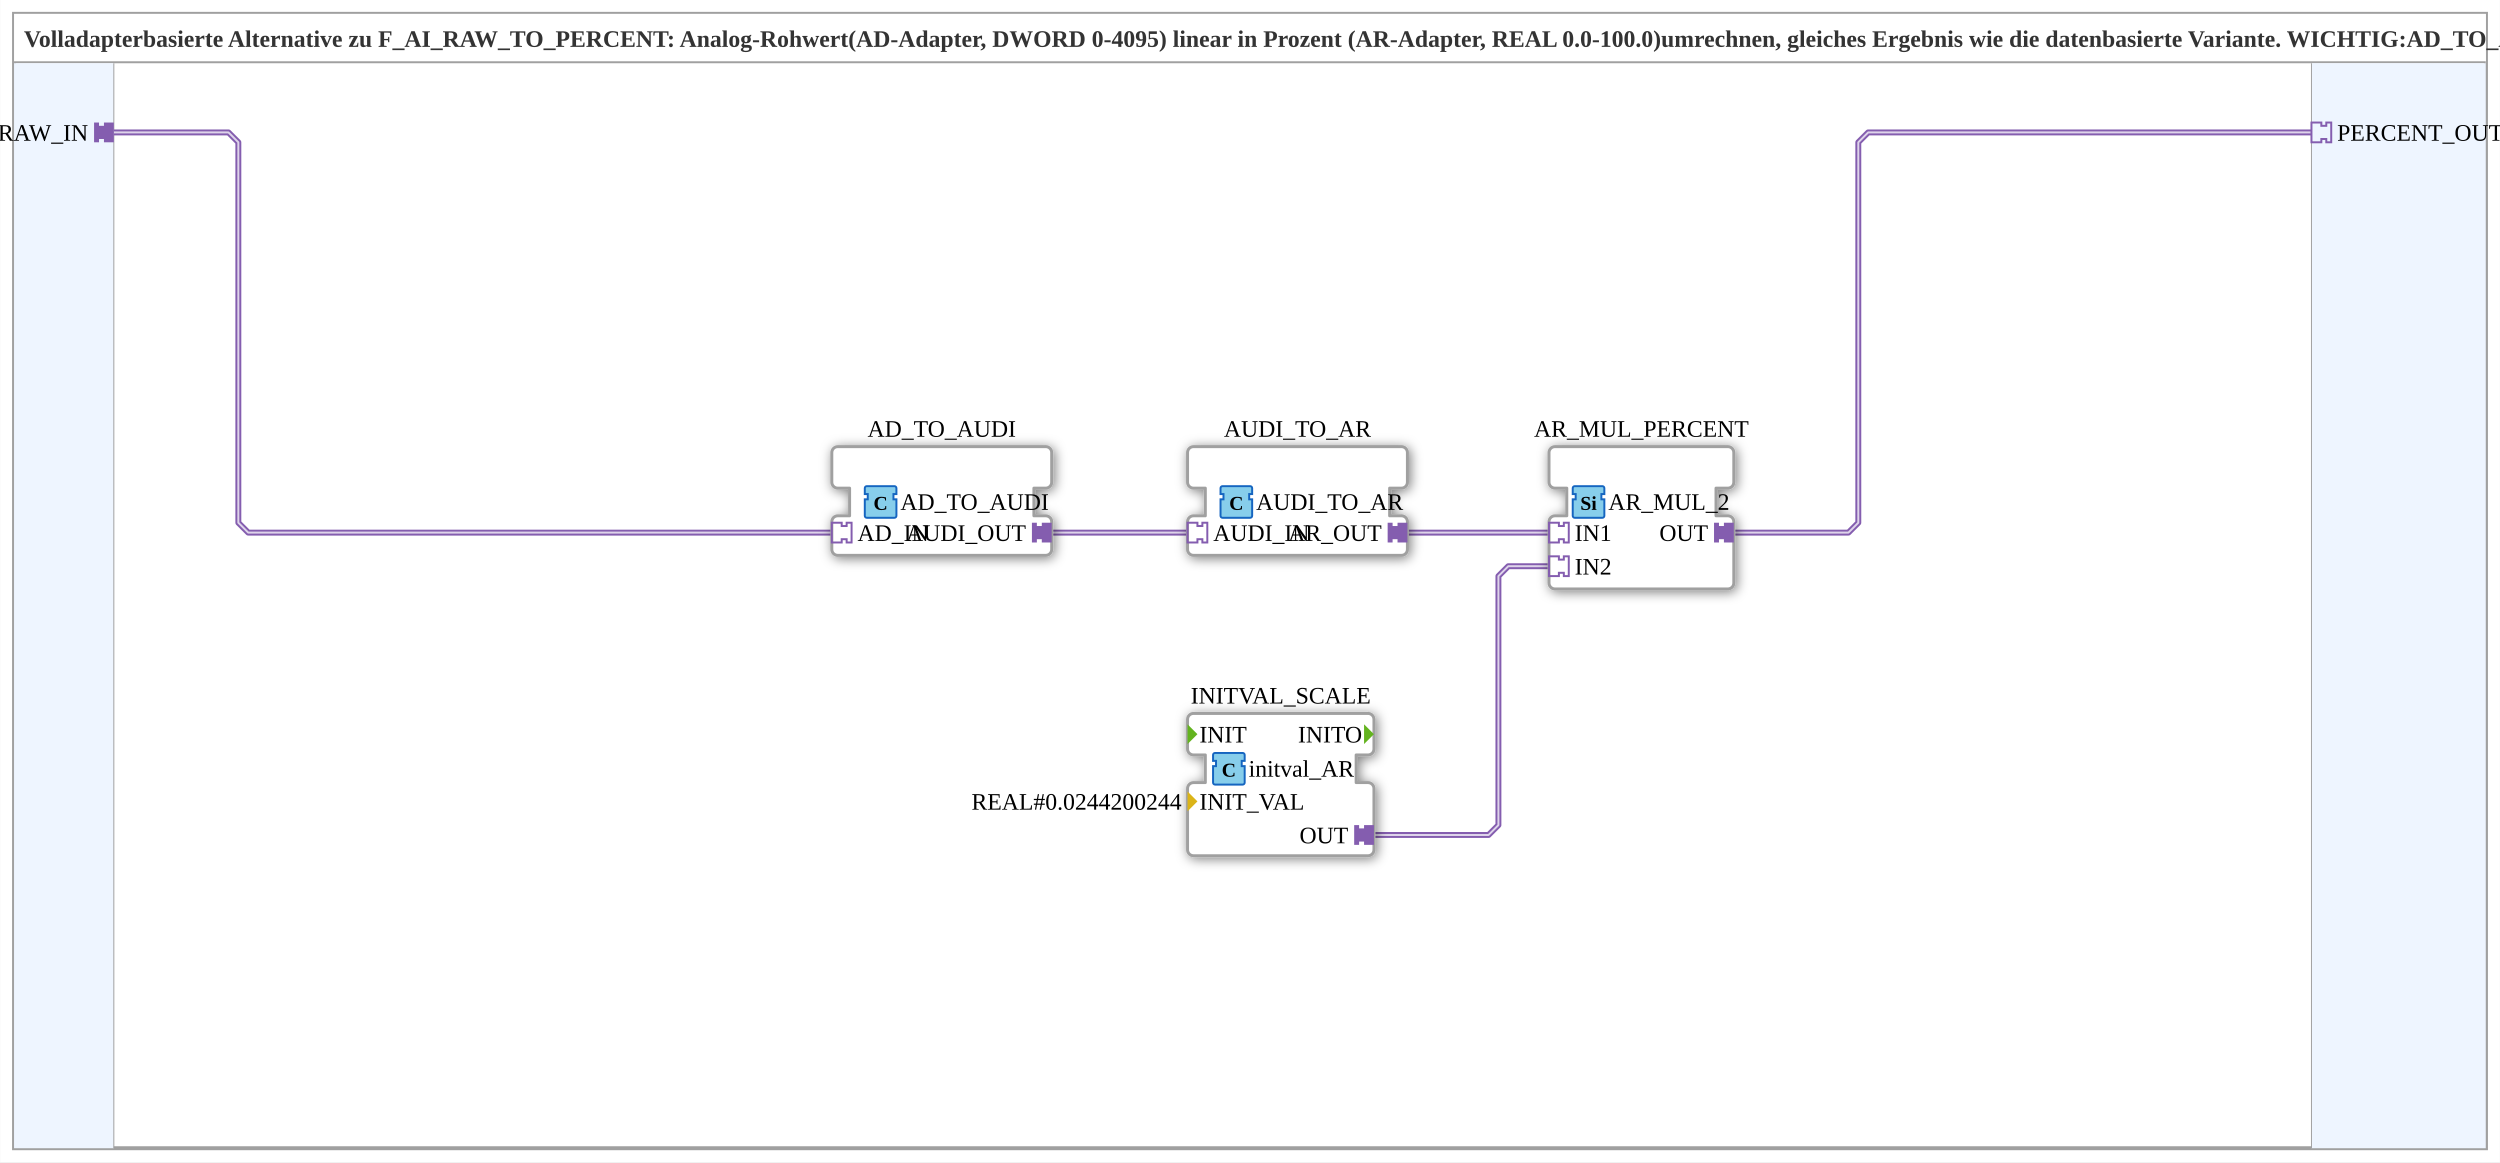
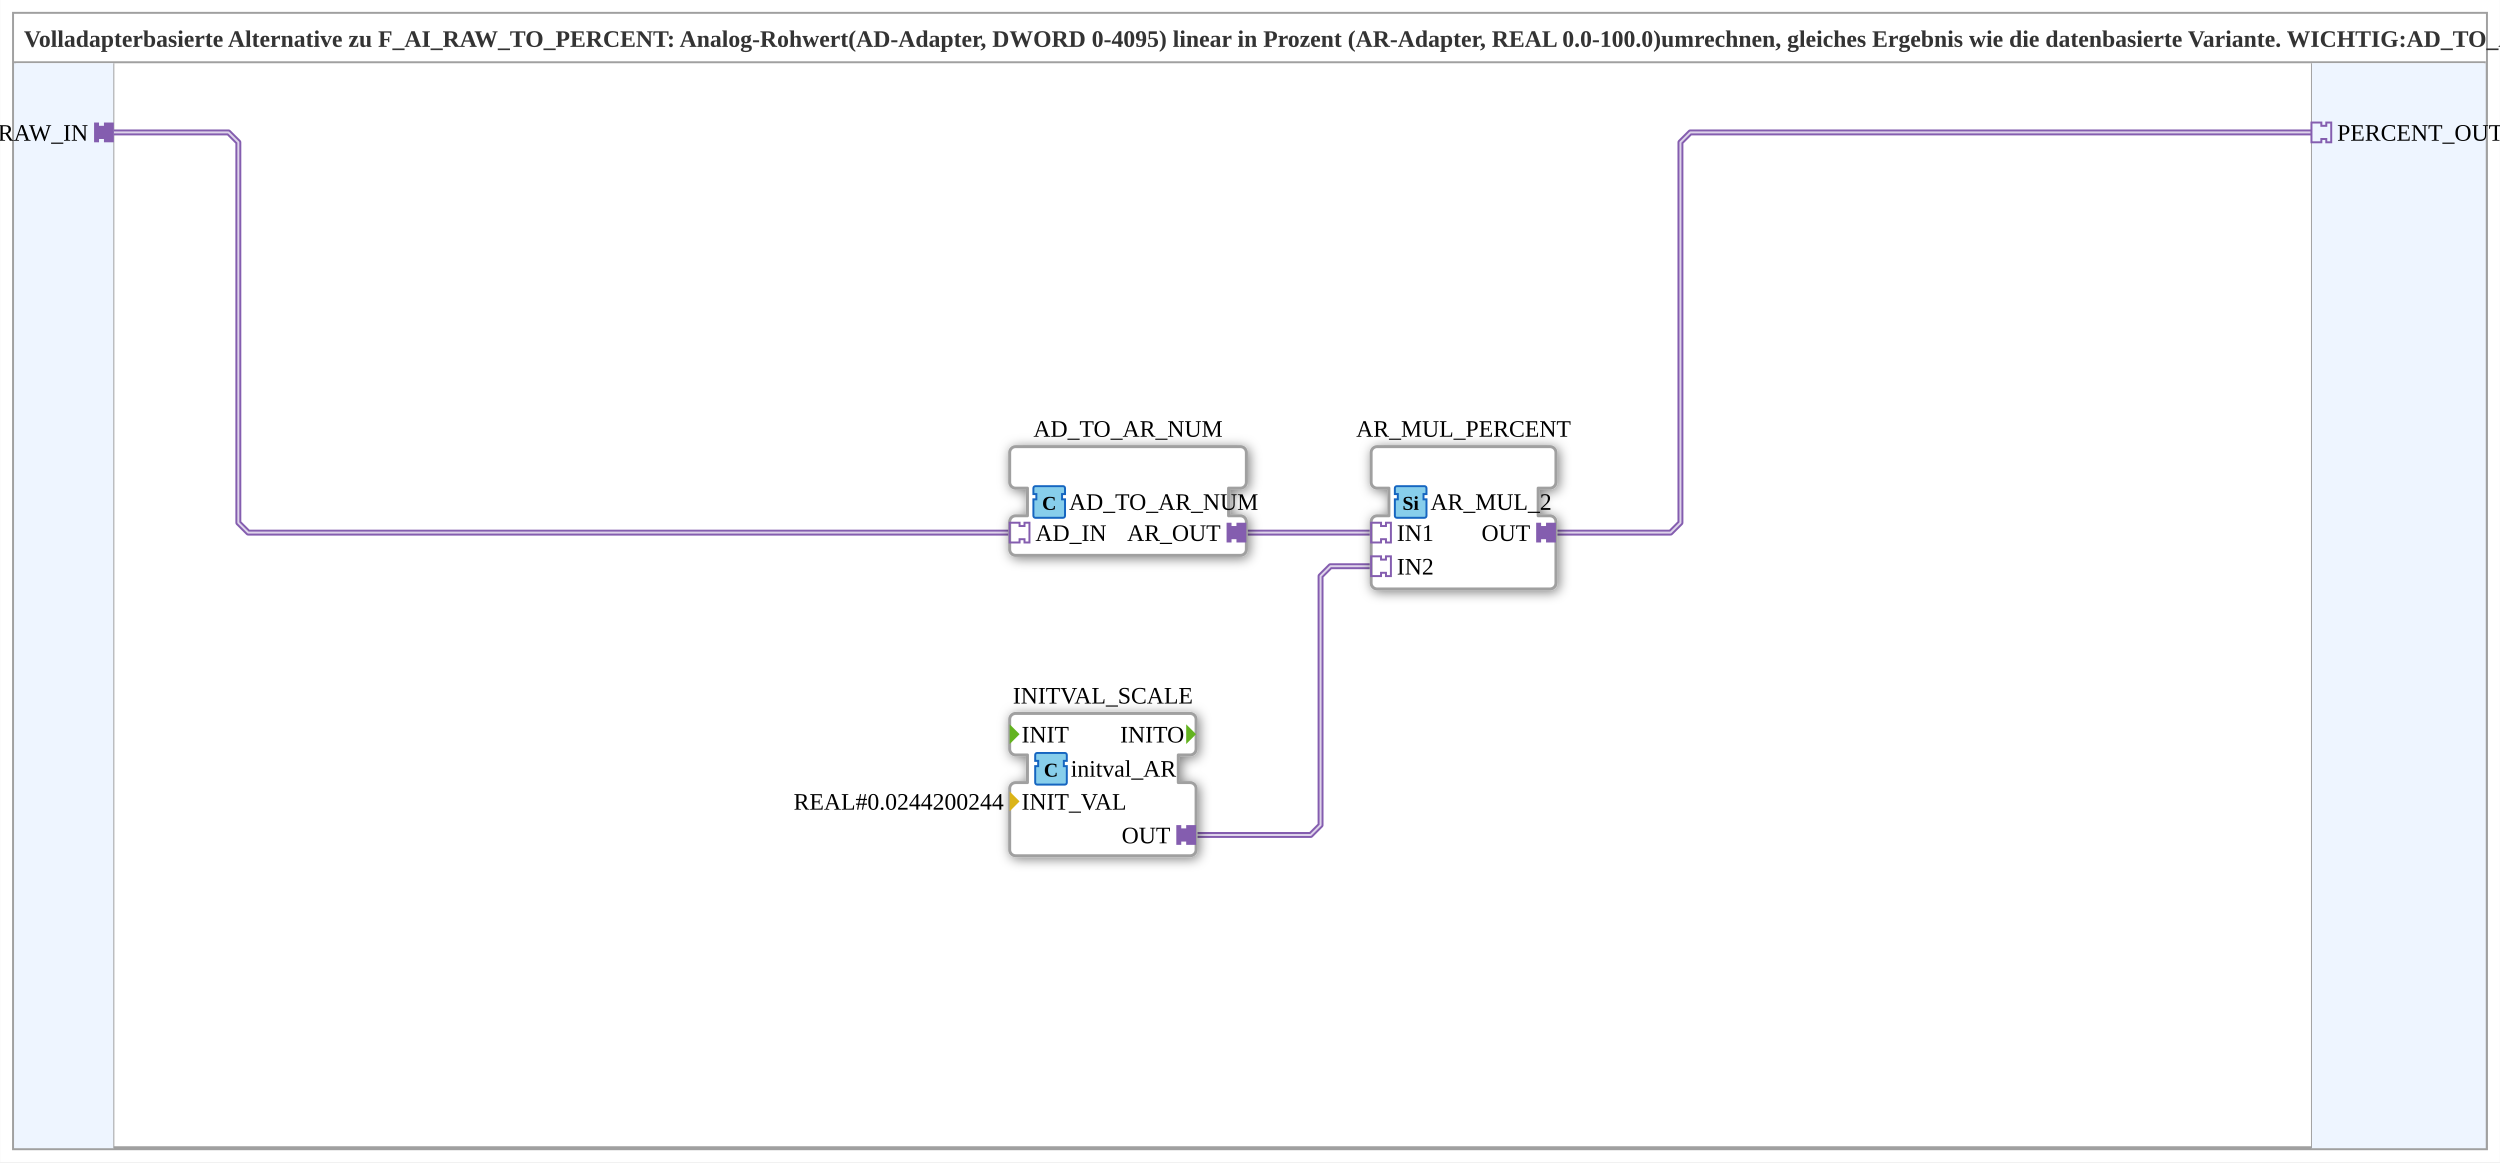
<svg xmlns="http://www.w3.org/2000/svg" viewBox="-17.5 -151.0 1264.8 588.0" width="1265" height="588">
  <style>
    @font-face {
      font-family: "TGL 0-17_std";
      src: local("TGL 0-17_std"), url("../../../../_static/fonts/TGL-0-17_std.ttf") format("truetype");
      font-style: normal;
      font-weight: normal;
    }
    @font-face {
      font-family: "TGL 0-17";
      src: local("TGL 0-17"), local("TGL 0-17 alt"), url("../../../../_static/fonts/TGL-0-17_std.ttf") format("truetype");
      font-style: normal;
      font-weight: normal;
    }
    @font-face {
      font-family: "TGL 0-16_std";
      src: local("TGL 0-16_std"), url("../../../../_static/fonts/TGL-0-16_std.ttf") format("truetype");
      font-style: normal;
      font-weight: normal;
    }
    @font-face {
      font-family: "TGL 0-16";
      src: local("TGL 0-16"), url("../../../../_static/fonts/TGL-0-16_std.ttf") format("truetype");
      font-style: normal;
      font-weight: normal;
    }
  </style>
  <defs>
    <filter id="dropShadow" x="-20%" y="-20%" width="140%" height="140%">
      <feGaussianBlur in="SourceAlpha" stdDeviation="3" result="blur" />
      <feOffset in="blur" dx="1" dy="1" result="offsetBlur" />
      <feFlood flood-color="#000000" flood-opacity="0.5" result="shadowColor" />
      <feComposite in="shadowColor" in2="offsetBlur" operator="in" result="shadow" />
      <feMerge>
        <feMergeNode in="shadow" />
        <feMergeNode in="SourceGraphic" />
      </feMerge>
    </filter>
  </defs>
  <rect x="-17.5" y="-151.0" width="1264.8" height="588.0" fill="white" />
  <rect x="-10.5" y="-144.0" width="1250.8" height="574.0" fill="none" stroke="#A0A0A0" stroke-width="2" />
  <rect x="-10.5" y="-144.0" width="1250.8" height="25.0" fill="white" stroke="none" />
  <line x1="-10.5" y1="-119.5" x2="1240.2" y2="-119.5" stroke="#A0A0A0" stroke-width="1" />
  <text x="-5.5" y="-127.3" font-family="'TGL 0-17_std', 'TGL 0-17', 'Times New Roman', Times, serif" font-size="12" font-weight="bold" fill="#333333">Volladapterbasierte Alternative zu F_AI_RAW_TO_PERCENT: Analog-Rohwert
(AD-Adapter, DWORD 0-4095) linear in Prozent (AR-Adapter, REAL 0.0-100.0)
umrechnen, gleiches Ergebnis wie die datenbasierte Variante. WICHTIG:
AD_TO_AR/F_DWORD_TO_REAL waere hier FALSCH - das ist eine Bit-Reinterpretation
(IEEE754-Cast), keine numerische Umwandlung (siehe forte_real.cpp
CIEC_REAL::setValue, case e_DWORD: setValueSimple). Der korrekte Weg ist
AD_TO_AUDI (Bit-Reinterpretation DWORD-UDINT, hier gueltig, gleiche
Bitbreite/Darstellung) gefolgt von AUDI_TO_AR (nutzt intern F_UDINT_TO_REAL,
echte numerische Umwandlung).</text>
  <g id="sidebars">
    <rect x="-10.5" y="-119.0" width="50.5" height="549.0" fill="#EEF5FF" stroke="none" />
    <line x1="40.0" y1="-119.0" x2="40.0" y2="430.0" stroke="#A0A0A0" stroke-width="0.5" />
    <rect x="1152.0" y="-119.0" width="88.2" height="549.0" fill="#EEF5FF" stroke="none" />
    <line x1="1152.0" y1="-119.0" x2="1152.0" y2="430.0" stroke="#A0A0A0" stroke-width="0.5" />
  </g>
  <g id="connections">
-     <polyline points="40.0,-84.0 98.0,-84.0 103.0,-79.0 103.0,113.5 108.0,118.5 403.3,118.5" fill="none" stroke="#845DAF" stroke-width="3" stroke-linejoin="round" />
-     <polyline points="40.0,-84.0 98.0,-84.0 103.0,-79.0 103.0,113.5 108.0,118.5 403.3,118.5" fill="none" stroke="#DED4EA" stroke-width="1" stroke-linejoin="round" />
-     <polyline points="514.5,118.5 583.3,118.5" fill="none" stroke="#845DAF" stroke-width="3" stroke-linejoin="round" />
-     <polyline points="514.5,118.5 583.3,118.5" fill="none" stroke="#DED4EA" stroke-width="1" stroke-linejoin="round" />
-     <polyline points="694.5,118.5 766.2,118.5" fill="none" stroke="#845DAF" stroke-width="3" stroke-linejoin="round" />
-     <polyline points="694.5,118.5 766.2,118.5" fill="none" stroke="#DED4EA" stroke-width="1" stroke-linejoin="round" />
-     <polyline points="677.6,271.5 735.6,271.5 740.6,266.5 740.6,140.5 745.6,135.5 766.2,135.5" fill="none" stroke="#845DAF" stroke-width="3" stroke-linejoin="round" />
-     <polyline points="677.6,271.5 735.6,271.5 740.6,266.5 740.6,140.5 745.6,135.5 766.2,135.5" fill="none" stroke="#DED4EA" stroke-width="1" stroke-linejoin="round" />
-     <polyline points="859.7,118.5 917.7,118.5 922.7,113.5 922.7,-79.0 927.7,-84.0 1152.0,-84.0" fill="none" stroke="#845DAF" stroke-width="3" stroke-linejoin="round" />
-     <polyline points="859.7,118.5 917.7,118.5 922.7,113.5 922.7,-79.0 927.7,-84.0 1152.0,-84.0" fill="none" stroke="#DED4EA" stroke-width="1" stroke-linejoin="round" />
+     <polyline points="40.0,-84.0 98.0,-84.0 103.0,-79.0 103.0,113.5 108.0,118.5 493.3,118.5" fill="none" stroke="#845DAF" stroke-width="3" stroke-linejoin="round" />
+     <polyline points="40.0,-84.0 98.0,-84.0 103.0,-79.0 103.0,113.5 108.0,118.5 493.3,118.5" fill="none" stroke="#DED4EA" stroke-width="1" stroke-linejoin="round" />
+     <polyline points="613.0,118.5 676.2,118.5" fill="none" stroke="#845DAF" stroke-width="3" stroke-linejoin="round" />
+     <polyline points="613.0,118.5 676.2,118.5" fill="none" stroke="#DED4EA" stroke-width="1" stroke-linejoin="round" />
+     <polyline points="587.6,271.5 645.6,271.5 650.6,266.5 650.6,140.5 655.6,135.5 676.2,135.5" fill="none" stroke="#845DAF" stroke-width="3" stroke-linejoin="round" />
+     <polyline points="587.6,271.5 645.6,271.5 650.6,266.5 650.6,140.5 655.6,135.5 676.2,135.5" fill="none" stroke="#DED4EA" stroke-width="1" stroke-linejoin="round" />
+     <polyline points="769.7,118.5 827.7,118.5 832.7,113.5 832.7,-79.0 837.7,-84.0 1152.0,-84.0" fill="none" stroke="#845DAF" stroke-width="3" stroke-linejoin="round" />
+     <polyline points="769.7,118.5 827.7,118.5 832.7,113.5 832.7,-79.0 837.7,-84.0 1152.0,-84.0" fill="none" stroke="#DED4EA" stroke-width="1" stroke-linejoin="round" />
  </g>
  <g id="interface_ports">
    <path d="M 30.0 -89.0 L 32.5 -89.0 L 32.5 -87.333 L 35.0 -87.333 L 35.0 -89.0 L 40.0 -89.0 L 40.0 -79.0 L 35.0 -79.0 L 35.0 -80.667 L 32.5 -80.667 L 32.5 -79.0 L 30.0 -79.0 Z" fill="#845DAF" />
    <text x="27.0" y="-79.8" font-family="'TGL 0-17_std', 'TGL 0-17', 'Times New Roman', Times, serif" font-size="12" fill="#000000" text-anchor="end">RAW_IN</text>
    <path d="M 1152.0 -89.0 L 1157.0 -89.0 L 1157.0 -87.333 L 1159.5 -87.333 L 1159.5 -89.0 L 1162.0 -89.0 L 1162.0 -79.0 L 1159.5 -79.0 L 1159.5 -80.667 L 1157.0 -80.667 L 1157.0 -79.0 L 1152.0 -79.0 Z" fill="none" stroke="#845DAF" stroke-width="1" />
    <text x="1165.0" y="-79.8" font-family="'TGL 0-17_std', 'TGL 0-17', 'Times New Roman', Times, serif" font-size="12" fill="#000000" text-anchor="start">PERCENT_OUT</text>
  </g>
  <g id="instances">
-     <g id="fb_AD_TO_AUDI" transform="translate(403.3, 75.0)">
-       <path d="M 3 0             L 108.25 0             A 3 3 0 0 1 111.25 3             L 111.25 18             A 3 3 0 0 1 108.25 21             L 102.25 21             L 102.25 35             L 108.25 35             A 3 3 0 0 1 111.25 38             L 111.25 52             A 3 3 0 0 1 108.25 55             L 3 55             A 3 3 0 0 1 0 52             L 0 38             A 3 3 0 0 1 3 35             L 9 35             L 9 21             L 3 21             A 3 3 0 0 1 0 18             L 0 3             A 3 3 0 0 1 3 0             Z" fill="#FFFFFF" stroke="#A0A0A0" stroke-width="1.5" stroke-linejoin="round" filter="url(#dropShadow)" />
-       <path d="M 17.688 20.0             L 31.688 20.0             A 1 1 0 0 1 32.688 21.0             L 32.688 24.0             L 31.188 24.0             L 31.188 26.667             L 32.688 26.667             L 32.688 35.0             A 1 1 0 0 1 31.688 36.0             L 17.688 36.0             A 1 1 0 0 1 16.688 35.0             L 16.688 26.667             L 18.188 26.667             L 18.188 24.0             L 16.688 24.0             L 16.688 21.0             A 1 1 0 0 1 17.688 20.0             Z" fill="#87CEEB" stroke="#1565C0" stroke-width="1" />
-       <text x="24.688" y="32.0" font-family="'TGL 0-17_std', 'TGL 0-17', 'Times New Roman', Times, serif" font-size="10" font-weight="bold" fill="#000000" text-anchor="middle">C</text>
-       <text x="34.688" y="32.0" font-family="'TGL 0-16_std', 'TGL 0-16', 'Times New Roman', Times, serif" font-size="12" fill="#000000">AD_TO_AUDI</text>
+     <g id="fb_AD_TO_AR_NUM" transform="translate(493.3, 75.0)">
+       <path d="M 3 0             L 116.75 0             A 3 3 0 0 1 119.75 3             L 119.75 18             A 3 3 0 0 1 116.75 21             L 110.75 21             L 110.75 35             L 116.75 35             A 3 3 0 0 1 119.75 38             L 119.75 52             A 3 3 0 0 1 116.75 55             L 3 55             A 3 3 0 0 1 0 52             L 0 38             A 3 3 0 0 1 3 35             L 9 35             L 9 21             L 3 21             A 3 3 0 0 1 0 18             L 0 3             A 3 3 0 0 1 3 0             Z" fill="#FFFFFF" stroke="#A0A0A0" stroke-width="1.5" stroke-linejoin="round" filter="url(#dropShadow)" />
+       <path d="M 13.0 20.0             L 27.0 20.0             A 1 1 0 0 1 28.0 21.0             L 28.0 24.0             L 26.5 24.0             L 26.5 26.667             L 28.0 26.667             L 28.0 35.0             A 1 1 0 0 1 27.0 36.0             L 13.0 36.0             A 1 1 0 0 1 12.0 35.0             L 12.0 26.667             L 13.5 26.667             L 13.5 24.0             L 12.0 24.0             L 12.0 21.0             A 1 1 0 0 1 13.0 20.0             Z" fill="#87CEEB" stroke="#1565C0" stroke-width="1" />
+       <text x="20.0" y="32.0" font-family="'TGL 0-17_std', 'TGL 0-17', 'Times New Roman', Times, serif" font-size="10" font-weight="bold" fill="#000000" text-anchor="middle">C</text>
+       <text x="30.0" y="32.0" font-family="'TGL 0-16_std', 'TGL 0-16', 'Times New Roman', Times, serif" font-size="12" fill="#000000">AD_TO_AR_NUM</text>
      <path d="M 0 38.5             L 5.0 38.5             L 5.0 40.167             L 7.5 40.167             L 7.5 38.5             L 10 38.5             L 10 48.5             L 7.5 48.5             L 7.5 46.833             L 5.0 46.833             L 5.0 48.5             L 0 48.5             Z" fill="none" stroke="#845DAF" stroke-width="1" />
      <text x="13" y="47.7" font-family="'TGL 0-17_std', 'TGL 0-17', 'Times New Roman', Times, serif" font-size="12" fill="#000000">AD_IN</text>
-       <path d="M 101.25 38.5             L 103.75 38.5             L 103.75 40.167             L 106.25 40.167             L 106.25 38.5             L 111.25 38.5             L 111.25 48.5             L 106.25 48.5             L 106.25 46.833             L 103.75 46.833             L 103.75 48.5             L 101.25 48.5             Z" fill="#845DAF" />
-       <text x="98.25" y="47.7" font-family="'TGL 0-17_std', 'TGL 0-17', 'Times New Roman', Times, serif" font-size="12" fill="#000000" text-anchor="end">AUDI_OUT</text>
-       <text x="55.625" y="-5" font-family="'TGL 0-17_std', 'TGL 0-17', 'Times New Roman', Times, serif" font-size="12" fill="#000000" text-anchor="middle">AD_TO_AUDI</text>
+       <path d="M 109.75 38.5             L 112.25 38.5             L 112.25 40.167             L 114.75 40.167             L 114.75 38.5             L 119.75 38.5             L 119.75 48.5             L 114.75 48.5             L 114.75 46.833             L 112.25 46.833             L 112.25 48.5             L 109.75 48.5             Z" fill="#845DAF" />
+       <text x="106.75" y="47.7" font-family="'TGL 0-17_std', 'TGL 0-17', 'Times New Roman', Times, serif" font-size="12" fill="#000000" text-anchor="end">AR_OUT</text>
+       <text x="59.875" y="-5" font-family="'TGL 0-17_std', 'TGL 0-17', 'Times New Roman', Times, serif" font-size="12" fill="#000000" text-anchor="middle">AD_TO_AR_NUM</text>
    </g>
-     <g id="fb_AUDI_TO_AR" transform="translate(583.3, 75.0)">
-       <path d="M 3 0             L 108.25 0             A 3 3 0 0 1 111.25 3             L 111.25 18             A 3 3 0 0 1 108.25 21             L 102.25 21             L 102.25 35             L 108.25 35             A 3 3 0 0 1 111.25 38             L 111.25 52             A 3 3 0 0 1 108.25 55             L 3 55             A 3 3 0 0 1 0 52             L 0 38             A 3 3 0 0 1 3 35             L 9 35             L 9 21             L 3 21             A 3 3 0 0 1 0 18             L 0 3             A 3 3 0 0 1 3 0             Z" fill="#FFFFFF" stroke="#A0A0A0" stroke-width="1.5" stroke-linejoin="round" filter="url(#dropShadow)" />
-       <path d="M 17.688 20.0             L 31.688 20.0             A 1 1 0 0 1 32.688 21.0             L 32.688 24.0             L 31.188 24.0             L 31.188 26.667             L 32.688 26.667             L 32.688 35.0             A 1 1 0 0 1 31.688 36.0             L 17.688 36.0             A 1 1 0 0 1 16.688 35.0             L 16.688 26.667             L 18.188 26.667             L 18.188 24.0             L 16.688 24.0             L 16.688 21.0             A 1 1 0 0 1 17.688 20.0             Z" fill="#87CEEB" stroke="#1565C0" stroke-width="1" />
-       <text x="24.688" y="32.0" font-family="'TGL 0-17_std', 'TGL 0-17', 'Times New Roman', Times, serif" font-size="10" font-weight="bold" fill="#000000" text-anchor="middle">C</text>
-       <text x="34.688" y="32.0" font-family="'TGL 0-16_std', 'TGL 0-16', 'Times New Roman', Times, serif" font-size="12" fill="#000000">AUDI_TO_AR</text>
-       <path d="M 0 38.5             L 5.0 38.5             L 5.0 40.167             L 7.5 40.167             L 7.5 38.5             L 10 38.5             L 10 48.5             L 7.5 48.5             L 7.5 46.833             L 5.0 46.833             L 5.0 48.5             L 0 48.5             Z" fill="none" stroke="#845DAF" stroke-width="1" />
-       <text x="13" y="47.7" font-family="'TGL 0-17_std', 'TGL 0-17', 'Times New Roman', Times, serif" font-size="12" fill="#000000">AUDI_IN</text>
-       <path d="M 101.25 38.5             L 103.75 38.5             L 103.75 40.167             L 106.25 40.167             L 106.25 38.5             L 111.25 38.5             L 111.25 48.5             L 106.25 48.5             L 106.25 46.833             L 103.75 46.833             L 103.75 48.5             L 101.25 48.5             Z" fill="#845DAF" />
-       <text x="98.25" y="47.7" font-family="'TGL 0-17_std', 'TGL 0-17', 'Times New Roman', Times, serif" font-size="12" fill="#000000" text-anchor="end">AR_OUT</text>
-       <text x="55.625" y="-5" font-family="'TGL 0-17_std', 'TGL 0-17', 'Times New Roman', Times, serif" font-size="12" fill="#000000" text-anchor="middle">AUDI_TO_AR</text>
-     </g>
-     <g id="fb_INITVAL_SCALE" transform="translate(583.3, 210.0)">
+     <g id="fb_INITVAL_SCALE" transform="translate(493.3, 210.0)">
      <path d="M 3 0             L 91.312 0             A 3 3 0 0 1 94.312 3             L 94.312 18             A 3 3 0 0 1 91.312 21             L 85.312 21             L 85.312 35             L 91.312 35             A 3 3 0 0 1 94.312 38             L 94.312 69             A 3 3 0 0 1 91.312 72             L 3 72             A 3 3 0 0 1 0 69             L 0 38             A 3 3 0 0 1 3 35             L 9 35             L 9 21             L 3 21             A 3 3 0 0 1 0 18             L 0 3             A 3 3 0 0 1 3 0             Z" fill="#FFFFFF" stroke="#A0A0A0" stroke-width="1.5" stroke-linejoin="round" filter="url(#dropShadow)" />
      <path d="M 13.906 20.0             L 27.906 20.0             A 1 1 0 0 1 28.906 21.0             L 28.906 24.0             L 27.406 24.0             L 27.406 26.667             L 28.906 26.667             L 28.906 35.0             A 1 1 0 0 1 27.906 36.0             L 13.906 36.0             A 1 1 0 0 1 12.906 35.0             L 12.906 26.667             L 14.406 26.667             L 14.406 24.0             L 12.906 24.0             L 12.906 21.0             A 1 1 0 0 1 13.906 20.0             Z" fill="#87CEEB" stroke="#1565C0" stroke-width="1" />
      <text x="20.906" y="32.0" font-family="'TGL 0-17_std', 'TGL 0-17', 'Times New Roman', Times, serif" font-size="10" font-weight="bold" fill="#000000" text-anchor="middle">C</text>
      <text x="30.906" y="32.0" font-family="'TGL 0-16_std', 'TGL 0-16', 'Times New Roman', Times, serif" font-size="12" fill="#000000">initval_AR</text>
      <polygon points="0,5.5 5,10.5 0,15.5" fill="#63B31F" />
      <text x="6" y="14.7" font-family="'TGL 0-17_std', 'TGL 0-17', 'Times New Roman', Times, serif" font-size="12" fill="#000000">INIT</text>
      <polygon points="89.312,5.5 94.312,10.5 89.312,15.5" fill="#63B31F" />
      <text x="88.312" y="14.7" font-family="'TGL 0-17_std', 'TGL 0-17', 'Times New Roman', Times, serif" font-size="12" fill="#000000" text-anchor="end">INITO</text>
      <polygon points="0,39.5 5,44.5 0,49.5" fill="#DBB418" />
      <text x="6" y="48.7" font-family="'TGL 0-17_std', 'TGL 0-17', 'Times New Roman', Times, serif" font-size="12" fill="#000000">INIT_VAL</text>
      <text x="-3" y="48.7" font-family="'TGL 0-17_std', 'TGL 0-17', 'Times New Roman', Times, serif" font-size="12" fill="#000000" text-anchor="end">REAL#0.0244200244</text>
      <path d="M 84.312 56.5             L 86.812 56.5             L 86.812 58.167             L 89.312 58.167             L 89.312 56.5             L 94.312 56.5             L 94.312 66.5             L 89.312 66.5             L 89.312 64.833             L 86.812 64.833             L 86.812 66.5             L 84.312 66.5             Z" fill="#845DAF" />
      <text x="81.312" y="65.7" font-family="'TGL 0-17_std', 'TGL 0-17', 'Times New Roman', Times, serif" font-size="12" fill="#000000" text-anchor="end">OUT</text>
      <text x="47.156" y="-5" font-family="'TGL 0-17_std', 'TGL 0-17', 'Times New Roman', Times, serif" font-size="12" fill="#000000" text-anchor="middle">INITVAL_SCALE</text>
    </g>
-     <g id="fb_AR_MUL_PERCENT" transform="translate(766.2, 75.0)">
+     <g id="fb_AR_MUL_PERCENT" transform="translate(676.2, 75.0)">
      <path d="M 3 0             L 90.5 0             A 3 3 0 0 1 93.5 3             L 93.5 18             A 3 3 0 0 1 90.5 21             L 84.5 21             L 84.5 35             L 90.5 35             A 3 3 0 0 1 93.5 38             L 93.5 69             A 3 3 0 0 1 90.5 72             L 3 72             A 3 3 0 0 1 0 69             L 0 38             A 3 3 0 0 1 3 35             L 9 35             L 9 21             L 3 21             A 3 3 0 0 1 0 18             L 0 3             A 3 3 0 0 1 3 0             Z" fill="#FFFFFF" stroke="#A0A0A0" stroke-width="1.5" stroke-linejoin="round" filter="url(#dropShadow)" />
      <path d="M 13.0 20.0             L 27.0 20.0             A 1 1 0 0 1 28.0 21.0             L 28.0 24.0             L 26.5 24.0             L 26.5 26.667             L 28.0 26.667             L 28.0 35.0             A 1 1 0 0 1 27.0 36.0             L 13.0 36.0             A 1 1 0 0 1 12.0 35.0             L 12.0 26.667             L 13.5 26.667             L 13.5 24.0             L 12.0 24.0             L 12.0 21.0             A 1 1 0 0 1 13.0 20.0             Z" fill="#87CEEB" stroke="#1565C0" stroke-width="1" />
      <text x="20.0" y="32.0" font-family="'TGL 0-17_std', 'TGL 0-17', 'Times New Roman', Times, serif" font-size="10" font-weight="bold" fill="#000000" text-anchor="middle">Si</text>
      <text x="30.0" y="32.0" font-family="'TGL 0-16_std', 'TGL 0-16', 'Times New Roman', Times, serif" font-size="12" fill="#000000">AR_MUL_2</text>
      <path d="M 0 38.5             L 5.0 38.5             L 5.0 40.167             L 7.5 40.167             L 7.5 38.5             L 10 38.5             L 10 48.5             L 7.5 48.5             L 7.5 46.833             L 5.0 46.833             L 5.0 48.5             L 0 48.5             Z" fill="none" stroke="#845DAF" stroke-width="1" />
      <text x="13" y="47.7" font-family="'TGL 0-17_std', 'TGL 0-17', 'Times New Roman', Times, serif" font-size="12" fill="#000000">IN1</text>
      <path d="M 0 55.5             L 5.0 55.5             L 5.0 57.167             L 7.5 57.167             L 7.5 55.5             L 10 55.5             L 10 65.5             L 7.5 65.5             L 7.5 63.833             L 5.0 63.833             L 5.0 65.5             L 0 65.5             Z" fill="none" stroke="#845DAF" stroke-width="1" />
      <text x="13" y="64.7" font-family="'TGL 0-17_std', 'TGL 0-17', 'Times New Roman', Times, serif" font-size="12" fill="#000000">IN2</text>
      <path d="M 83.5 38.5             L 86.0 38.5             L 86.0 40.167             L 88.5 40.167             L 88.5 38.5             L 93.5 38.5             L 93.5 48.5             L 88.5 48.5             L 88.5 46.833             L 86.0 46.833             L 86.0 48.5             L 83.5 48.5             Z" fill="#845DAF" />
      <text x="80.5" y="47.7" font-family="'TGL 0-17_std', 'TGL 0-17', 'Times New Roman', Times, serif" font-size="12" fill="#000000" text-anchor="end">OUT</text>
      <text x="46.75" y="-5" font-family="'TGL 0-17_std', 'TGL 0-17', 'Times New Roman', Times, serif" font-size="12" fill="#000000" text-anchor="middle">AR_MUL_PERCENT</text>
    </g>
  </g>
</svg>
